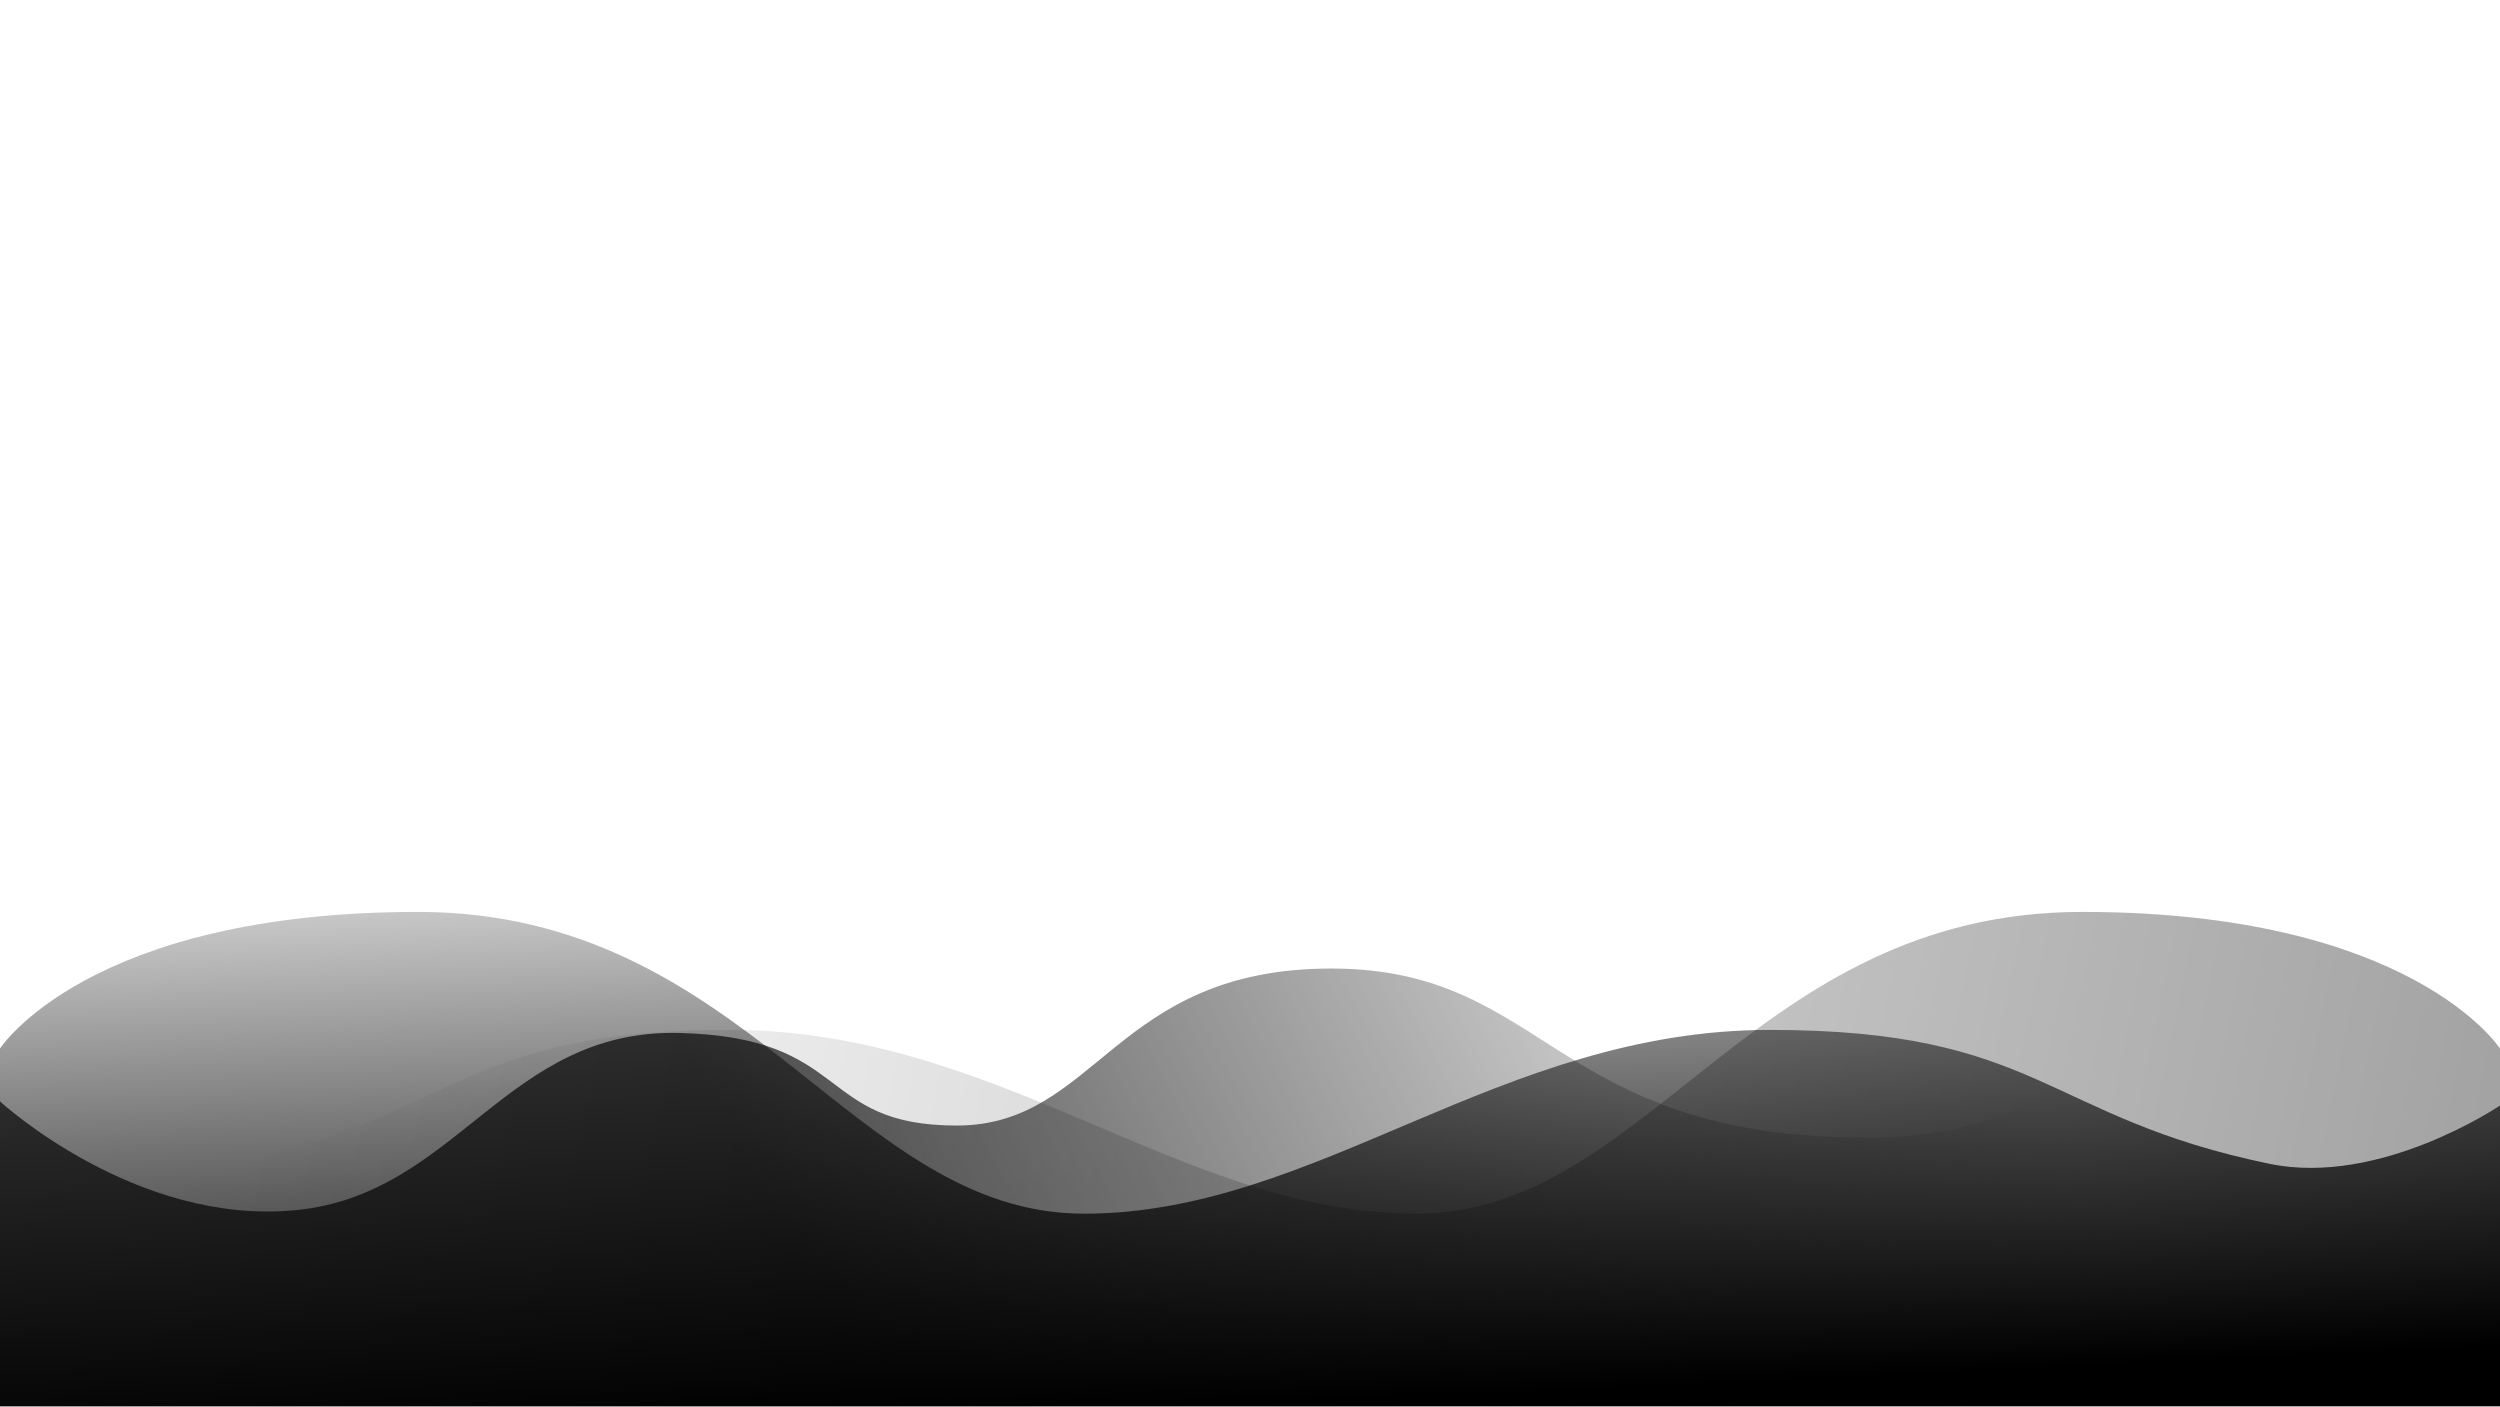
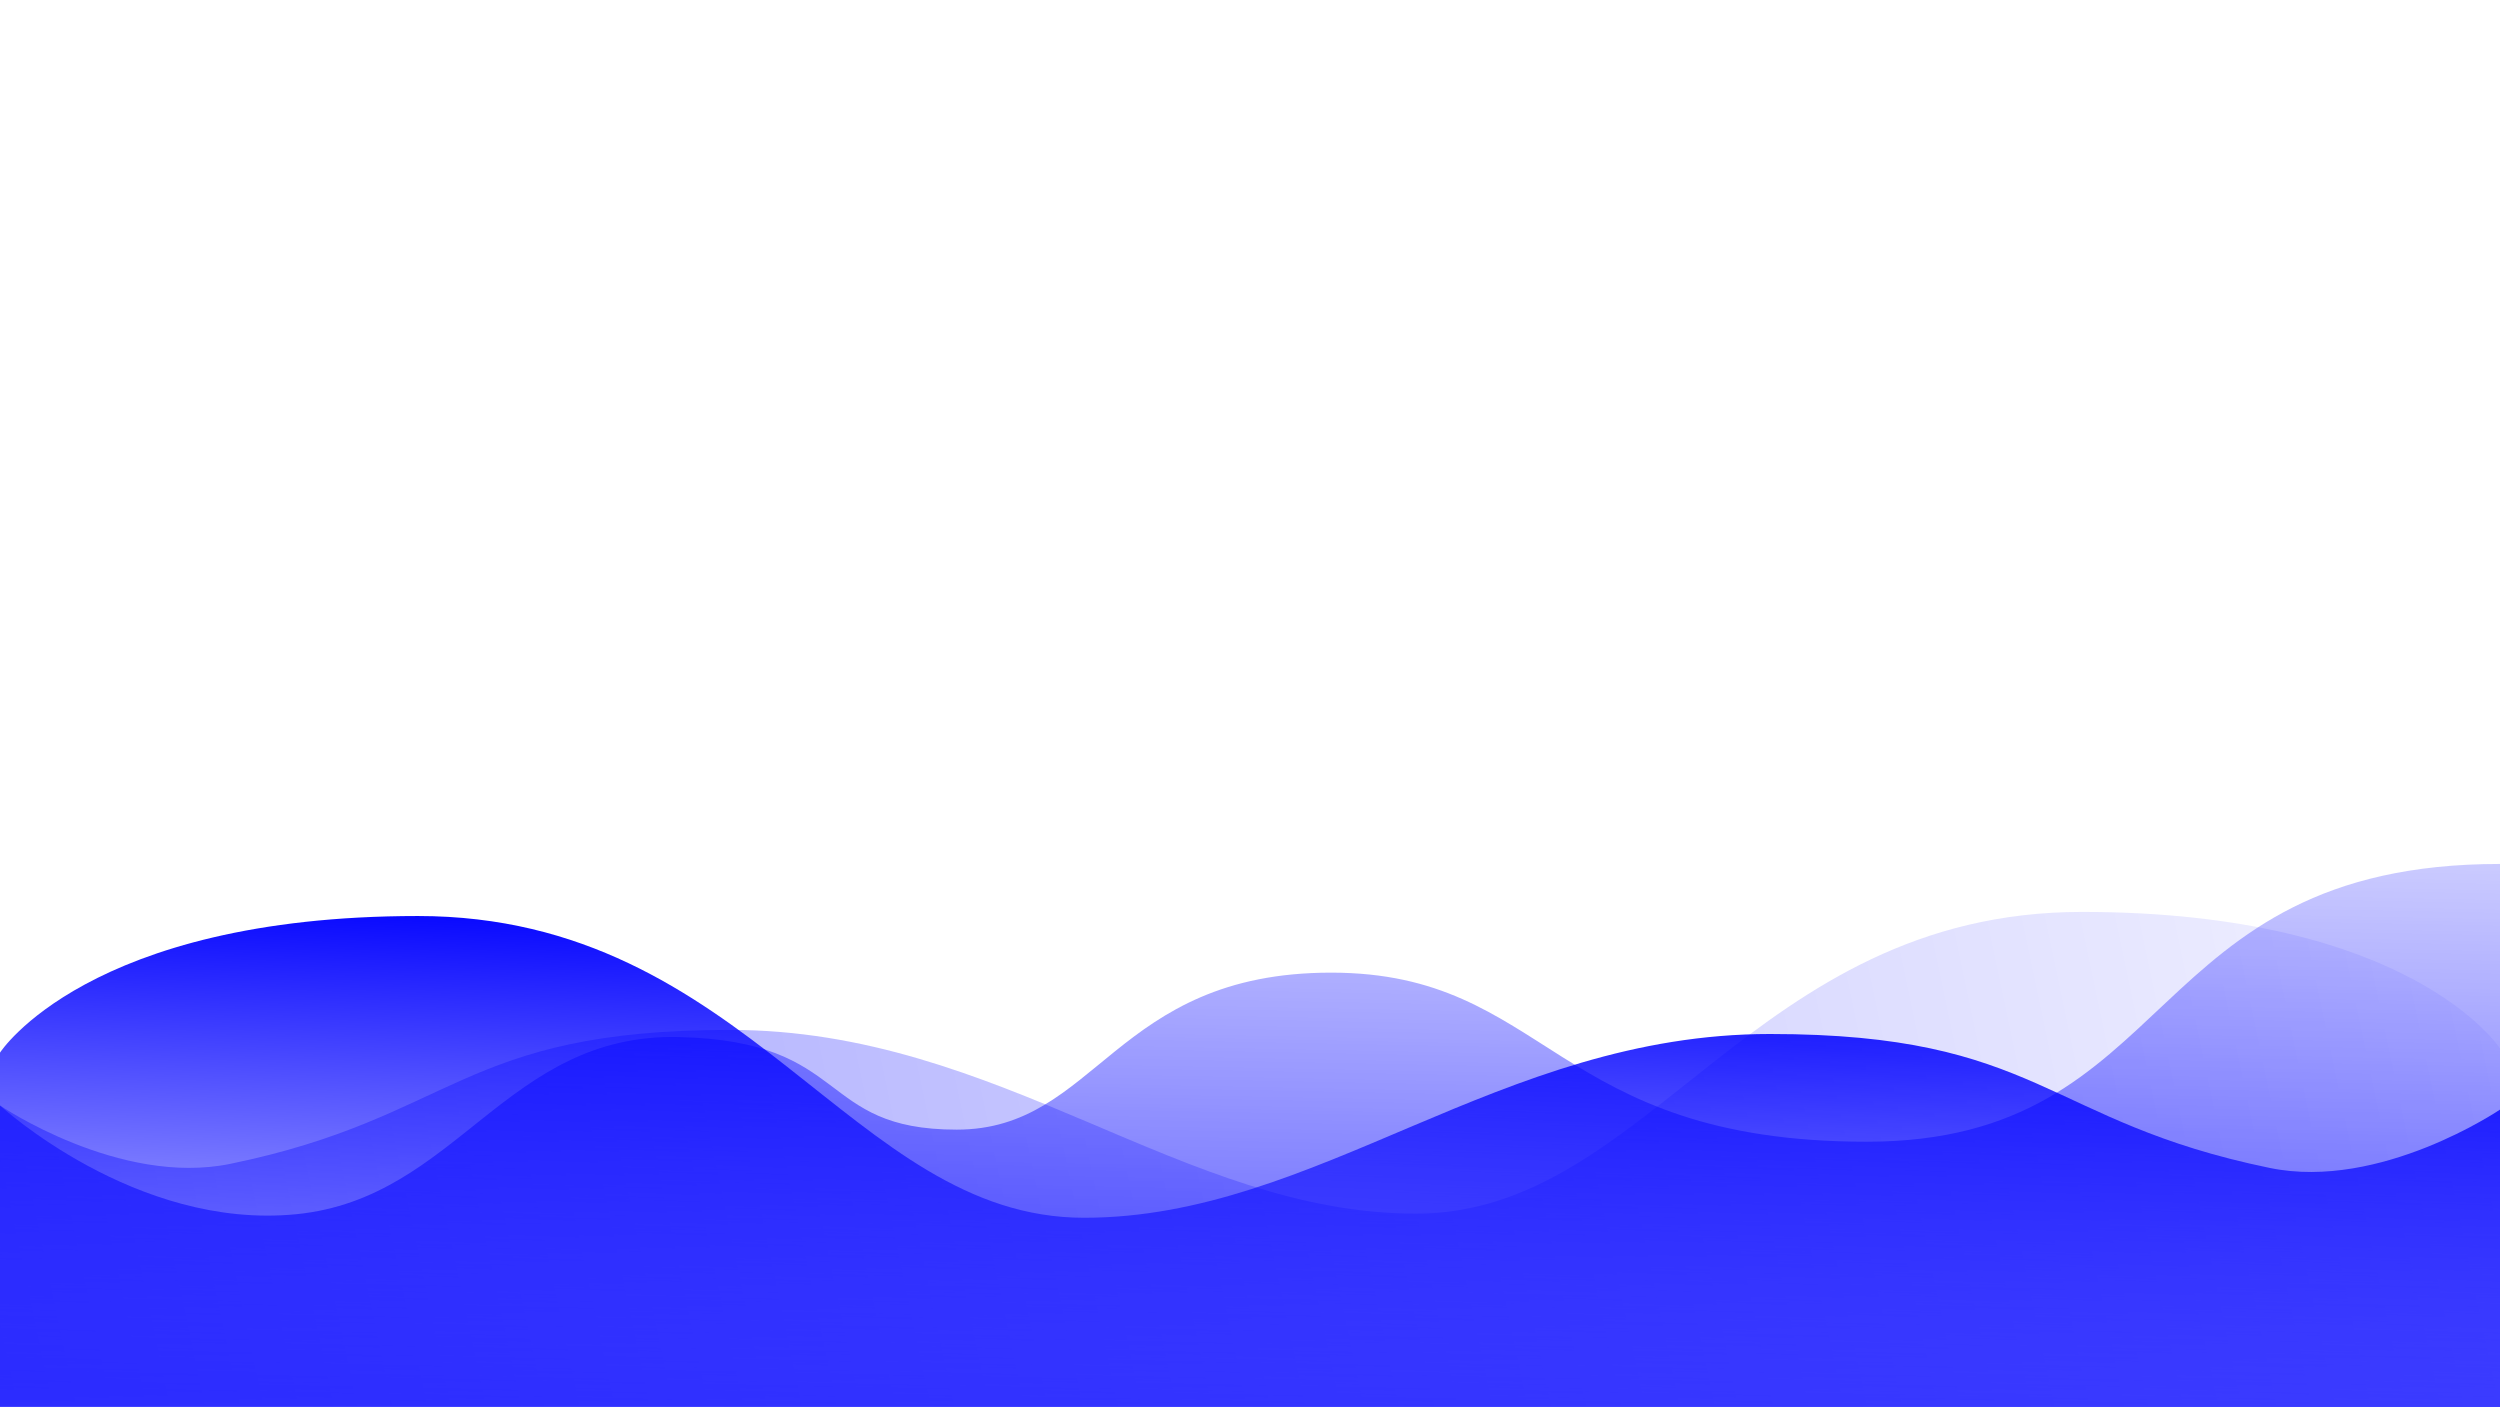
<svg xmlns="http://www.w3.org/2000/svg" xmlns:xlink="http://www.w3.org/1999/xlink" width="1920" height="1080" viewBox="0 0 508 285.75" version="1.1" id="svg5">
  <defs id="defs2">
-     <linearGradient id="linearGradient5059">
-       <stop style="stop-color:#000000;stop-opacity:1;" offset="0" id="stop5055" />
-       <stop style="stop-color:#000000;stop-opacity:0;" offset="1" id="stop5057" />
+     <linearGradient id="linearGradient5080">
+       <stop style="stop-color:#0000ff;stop-opacity:1;" offset="0" id="stop5076" />
+       <stop style="stop-color:#0000ff;stop-opacity:0;" offset="1" id="stop5078" />
    </linearGradient>
-     <linearGradient id="linearGradient3019">
-       <stop style="stop-color:#000000;stop-opacity:1;" offset="0" id="stop3015" />
-       <stop style="stop-color:#000000;stop-opacity:0;" offset="1" id="stop3017" />
+     <linearGradient id="linearGradient3810">
+       <stop style="stop-color:#0000ff;stop-opacity:1;" offset="0" id="stop3806" />
+       <stop style="stop-color:#0000ff;stop-opacity:0;" offset="1" id="stop3808" />
    </linearGradient>
-     <linearGradient id="linearGradient2003">
-       <stop style="stop-color:#000000;stop-opacity:1;" offset="0" id="stop1999" />
-       <stop style="stop-color:#000000;stop-opacity:0" offset="1" id="stop2001" />
+     <linearGradient id="linearGradient2540">
+       <stop style="stop-color:#0000ff;stop-opacity:1;" offset="0" id="stop2536" />
+       <stop style="stop-color:#0000ff;stop-opacity:0;" offset="1" id="stop2538" />
    </linearGradient>
-     <linearGradient xlink:href="#linearGradient2003" id="linearGradient2007" x1="178.333" y1="285.75" x2="390.576" y2="175.283" gradientUnits="userSpaceOnUse" />
-     <linearGradient xlink:href="#linearGradient3019" id="linearGradient3087" x1="508" y1="285.75" x2="54.804" y2="190.533" gradientUnits="userSpaceOnUse" />
-     <linearGradient xlink:href="#linearGradient5059" id="linearGradient5191" x1="246.231" y1="285.75" x2="239.682" y2="147.177" gradientUnits="userSpaceOnUse" />
+     <linearGradient xlink:href="#linearGradient2540" id="linearGradient2542" x1="236.414" y1="0" x2="239.682" y2="165.95" gradientUnits="userSpaceOnUse" gradientTransform="matrix(1,0,0,-1,9.9999999e-6,286.5823)" />
+     <linearGradient xlink:href="#linearGradient3810" id="linearGradient3812" x1="0" y1="0" x2="580.806" y2="122.212" gradientUnits="userSpaceOnUse" gradientTransform="matrix(1,0,0,-1,9.9999999e-6,285.75)" />
+     <linearGradient xlink:href="#linearGradient5080" id="linearGradient5082" x1="193.058" y1="100.943" x2="188.145" y2="-21.269" gradientUnits="userSpaceOnUse" gradientTransform="matrix(1,0,0,-1,9.9999999e-6,286.5823)" />
  </defs>
  <g id="layer1">
-     <path style="fill:url(#linearGradient3087);stroke:none;stroke-width:0.265px;stroke-linecap:butt;stroke-linejoin:miter;stroke-opacity:1;opacity:0.372;fill-opacity:1" d="m 508,213.067 c 0,0 -17.824,-27.765 -84.924,-27.765 -67.099,0 -87.923,61.315 -135.356,61.315 -47.432,0 -84.364,-37.341 -139.36,-37.341 -54.997,0 -55.775,17.789 -101.587,27.22 C 24.295,241.123 0,224.636 0,224.636 V 285.75 h 508 z" id="path1547" />
-     <path style="fill:url(#linearGradient2007);stroke:none;stroke-width:0.265px;stroke-linecap:butt;stroke-linejoin:miter;stroke-opacity:1;opacity:0.681;fill-opacity:1" d="m 0,223.803 c 0,0 27.52,25.359 60.242,22.087 32.722,-3.272 42.538,-36.812 77.714,-35.994 35.176,0.818 27.813,18.815 56.445,18.815 28.631,0 31.904,-31.904 76.078,-31.904 44.174,0 44.992,34.358 108.8,34.358 63.807,0 55.386,-56.445 128.721,-56.445 10e-6,19.633 0,111.029 0,111.029 H 0 Z" id="path1124" />
-     <path style="fill:url(#linearGradient5191);stroke:none;stroke-width:0.265px;stroke-linecap:butt;stroke-linejoin:miter;stroke-opacity:1;fill-opacity:1" d="m 0,213.067 c 0,0 17.824,-27.765 84.924,-27.765 67.099,0 87.923,61.315 135.356,61.315 47.432,0 84.364,-37.341 139.36,-37.341 54.997,0 55.775,17.789 101.587,27.22 22.478,4.628 46.773,-11.86 46.773,-11.86 V 285.75 H 0 Z" id="path917" />
+     <path style="fill:url(#linearGradient5082);fill-opacity:1;stroke:none;stroke-width:0.265px;stroke-linecap:butt;stroke-linejoin:miter;stroke-opacity:1" d="m 9.9999999e-6,213.899 c 0,0 17.824,-27.765 84.924,-27.765 67.099,0 87.923,61.315 135.356,61.315 47.432,0 84.364,-37.341 139.36,-37.341 54.997,0 55.775,17.789 101.587,27.22 C 483.705,241.955 508,225.468 508,225.468 v 61.114 H 9.9999999e-6 Z" id="path917" />
+     <path style="opacity:0.372;fill:url(#linearGradient3812);fill-opacity:1;stroke:none;stroke-width:0.265px;stroke-linecap:butt;stroke-linejoin:miter;stroke-opacity:1" d="m 508,213.067 c 0,0 -17.824,-27.765 -84.924,-27.765 -67.099,0 -87.923,61.315 -135.356,61.315 -47.432,0 -84.364,-37.341 -139.36,-37.341 -54.997,0 -55.775,17.789 -101.587,27.22 C 24.295,241.123 9.9999999e-6,224.636 9.9999999e-6,224.636 V 285.75 H 508 Z" id="path1547" />
+     <path style="opacity:0.681;fill:url(#linearGradient2542);fill-opacity:1;stroke:none;stroke-width:0.265px;stroke-linecap:butt;stroke-linejoin:miter;stroke-opacity:1" d="m 9.9999999e-6,224.636 c 0,0 27.52,25.359 60.242,22.087 32.722,-3.272 42.538,-36.812 77.714,-35.994 35.176,0.818 27.813,18.815 56.445,18.815 28.631,0 31.904,-31.904 76.078,-31.904 44.174,0 44.992,34.358 108.8,34.358 63.807,0 55.386,-56.445 128.721,-56.445 10e-6,19.633 0,111.029 0,111.029 H 9.9999999e-6 Z" id="path1124" />
  </g>
</svg>
